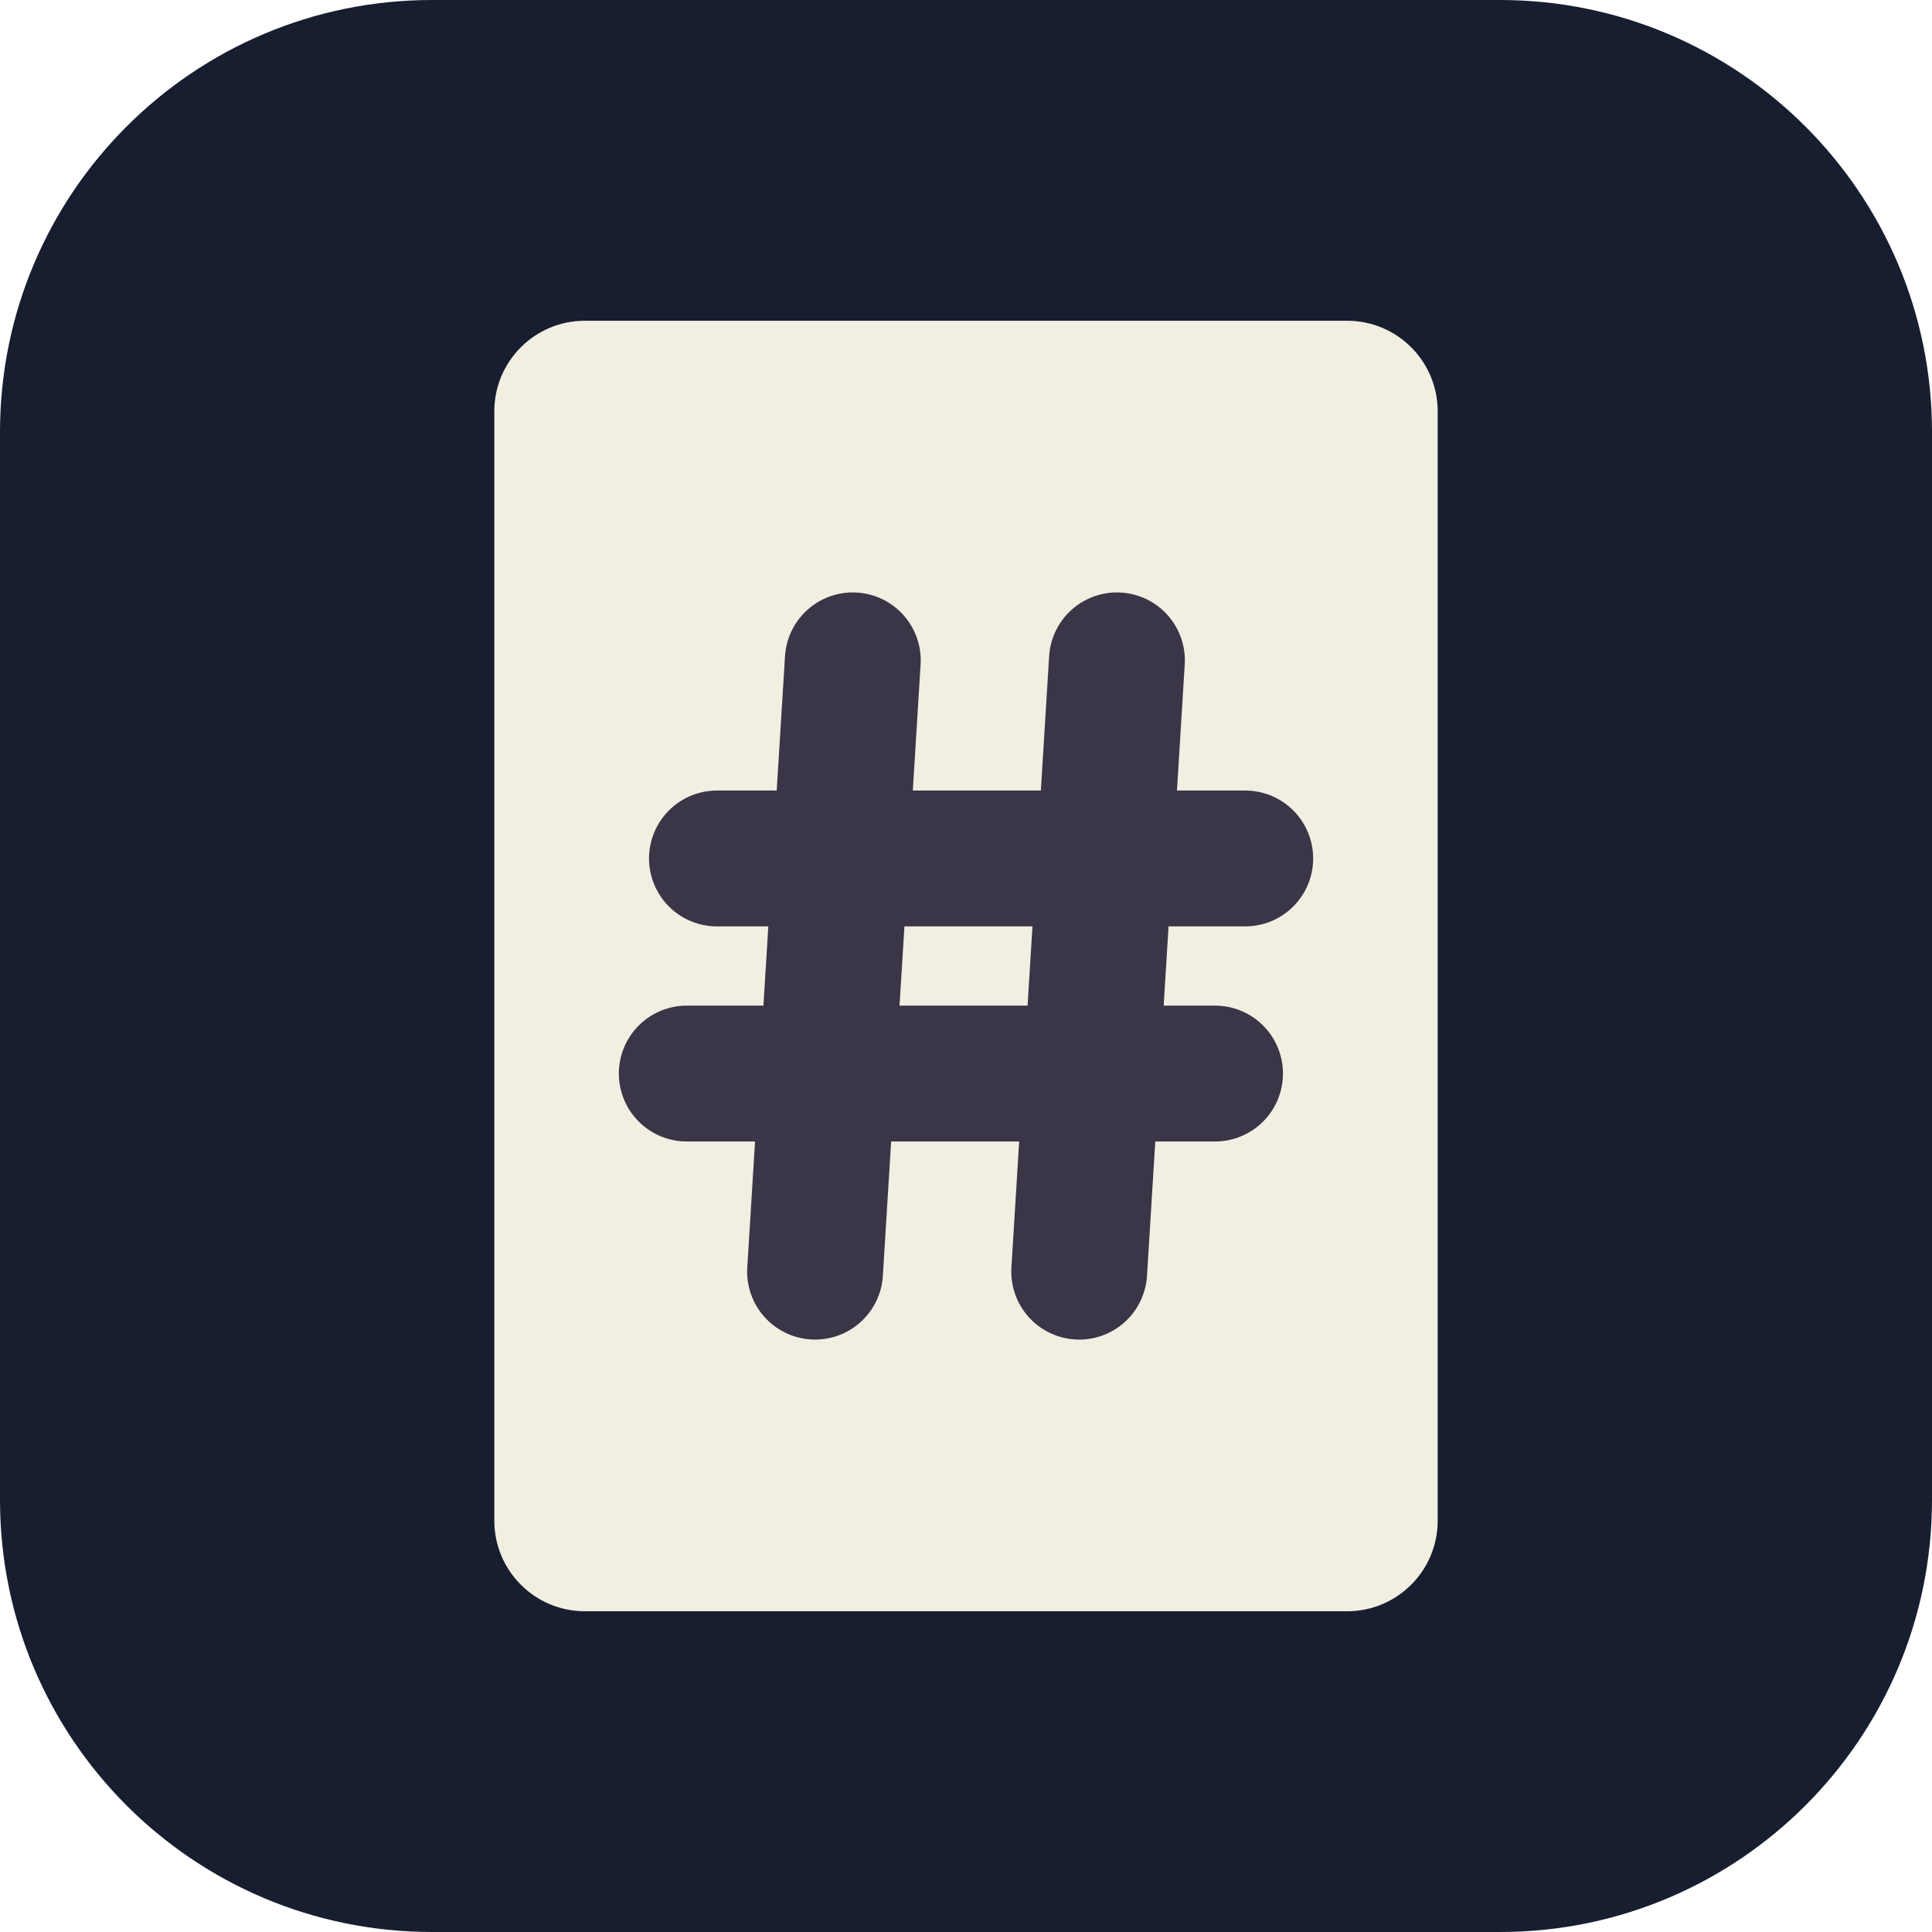
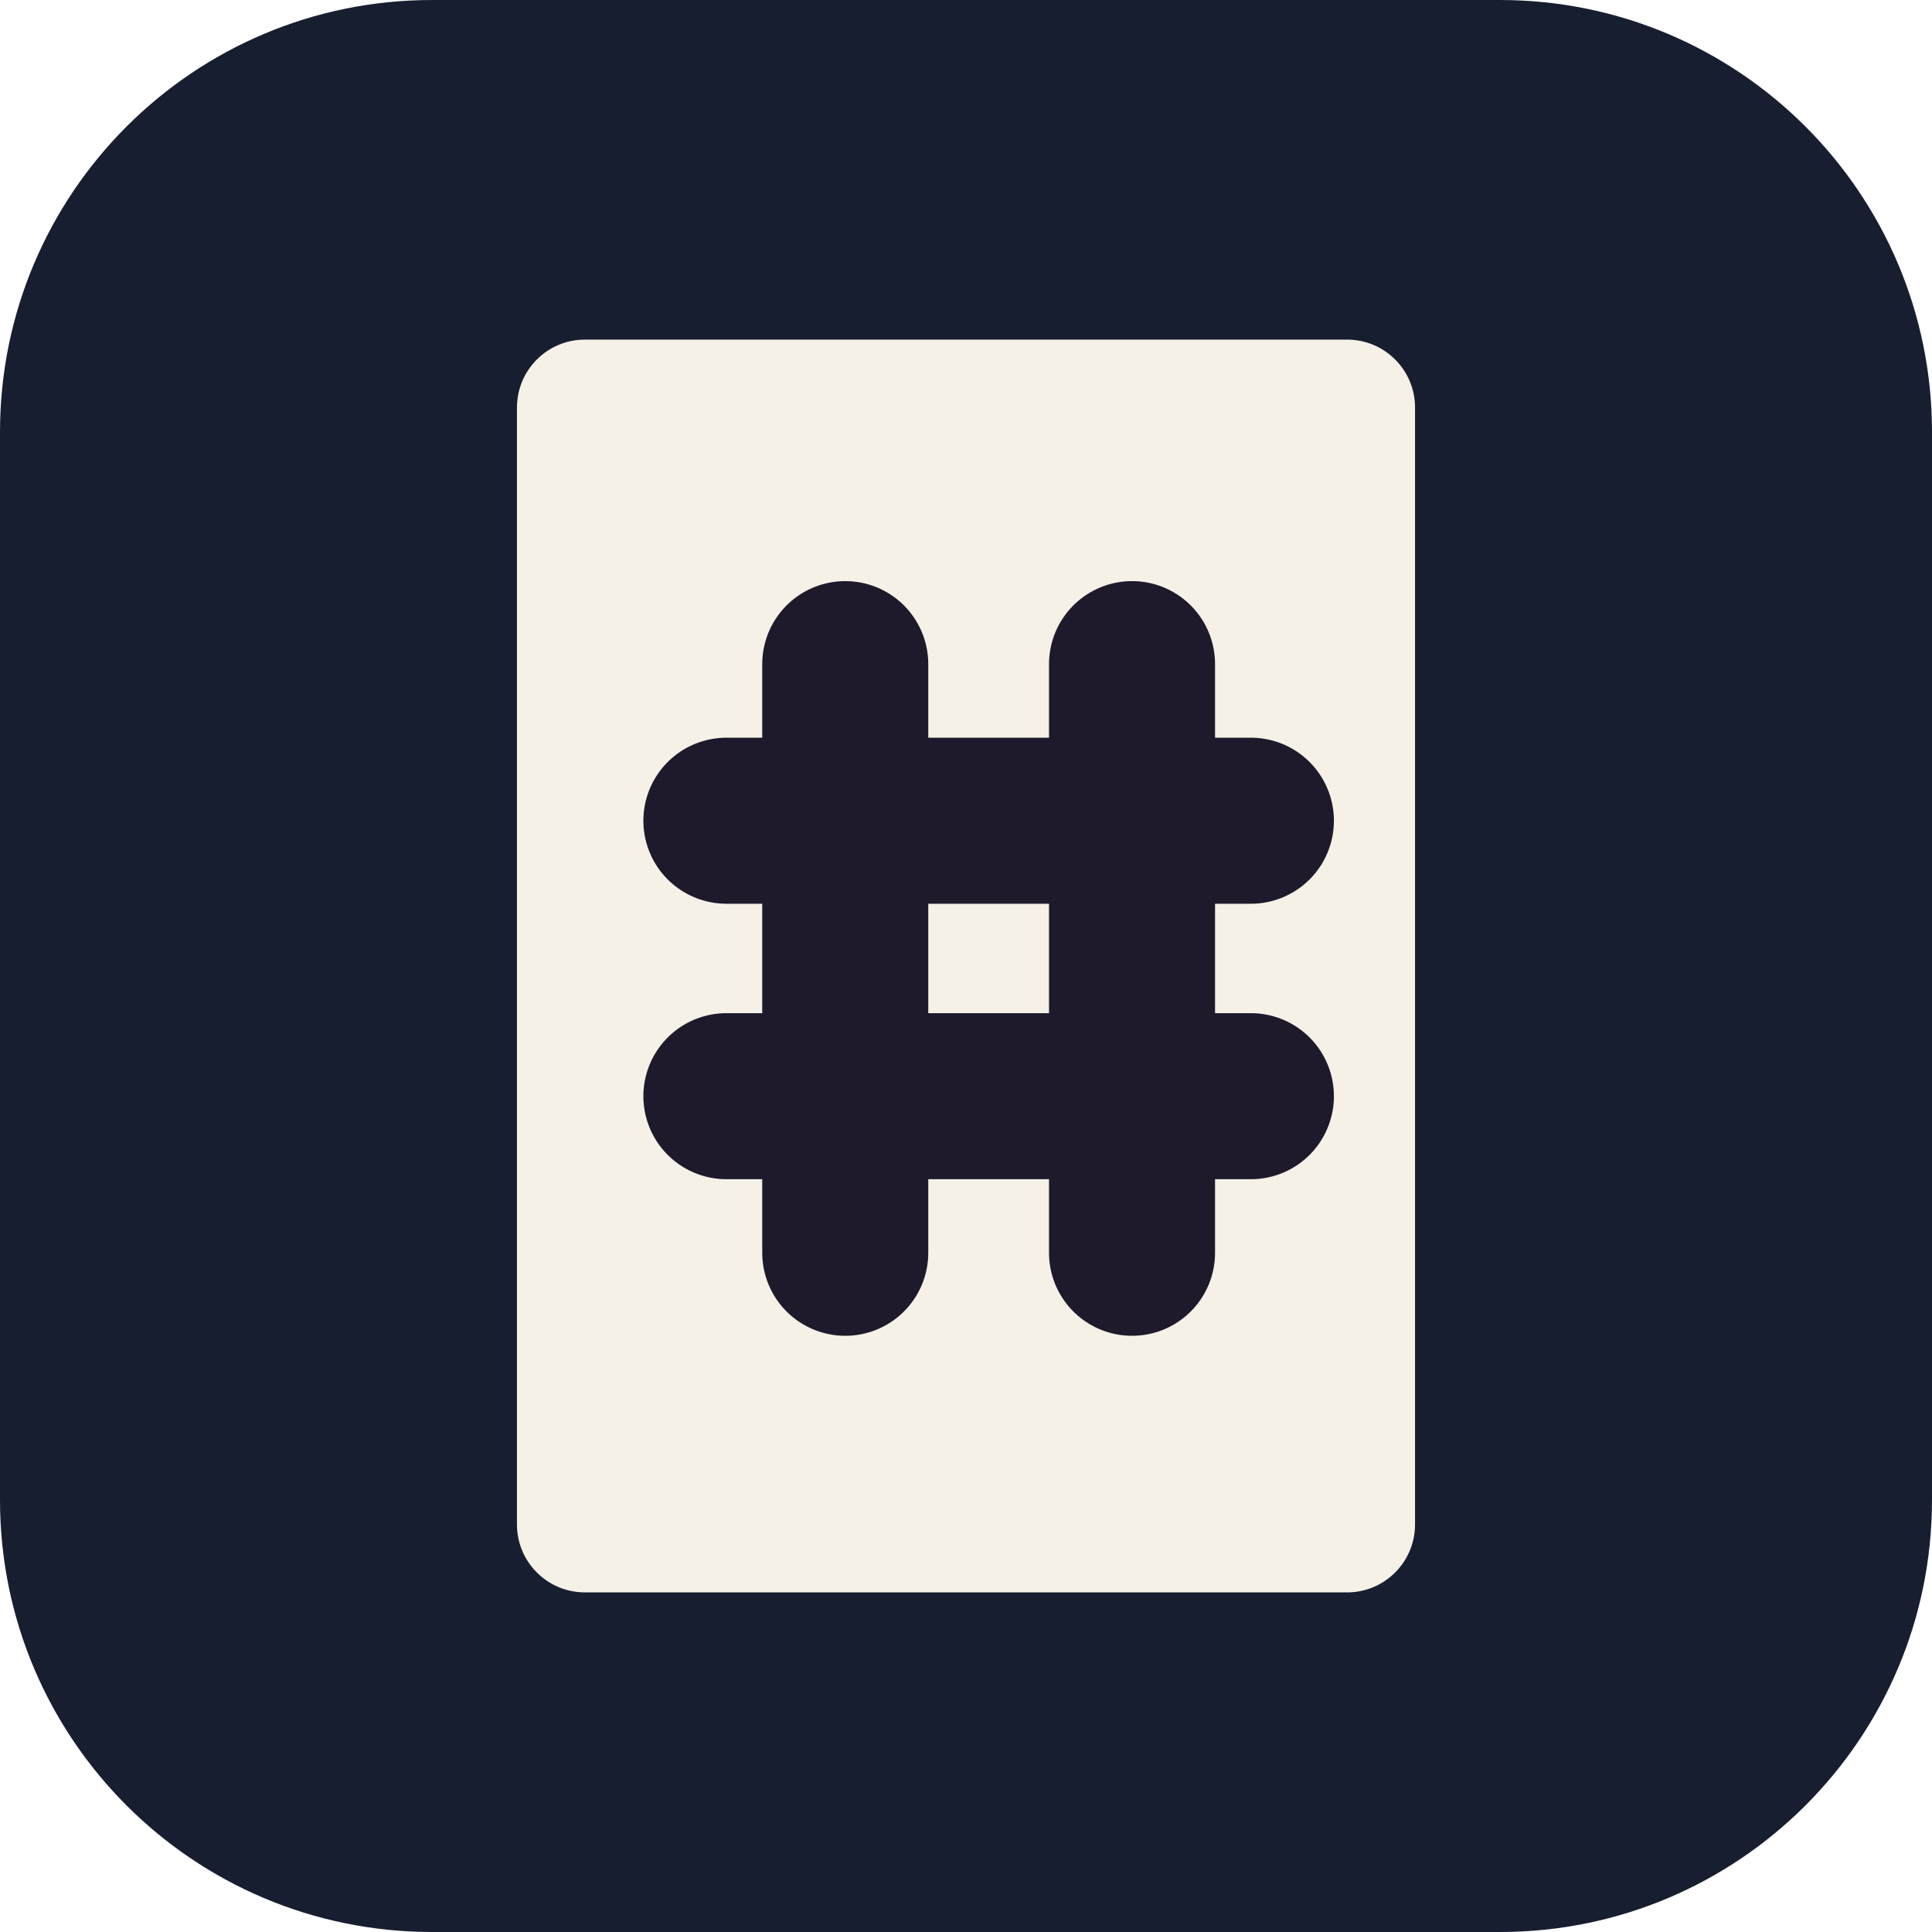
<svg xmlns="http://www.w3.org/2000/svg" width="1024" height="1024" viewBox="0 0 1024 1024">
  <rect width="1024" height="1024" rx="229" fill="#171e30" />
-   <rect x="262" y="170" width="500" height="684" rx="48" fill="#f2eee2" />
-   <g stroke="#3a3547" stroke-width="72" stroke-linecap="round">
-     <line x1="452" y1="350" x2="432" y2="674" />
-     <line x1="592" y1="350" x2="572" y2="674" />
-     <line x1="380" y1="455" x2="660" y2="455" />
-     <line x1="364" y1="569" x2="644" y2="569" />
+   <rect x="274" y="180" width="476" height="664" rx="36" fill="#f5f1e6" />
+   <g stroke="#1e1a2c" stroke-width="88" stroke-linecap="round">
+     <line x1="448" y1="352" x2="448" y2="664" />
+     <line x1="600" y1="352" x2="600" y2="664" />
+     <line x1="385" y1="435" x2="663" y2="435" />
+     <line x1="385" y1="581" x2="663" y2="581" />
  </g>
</svg>
